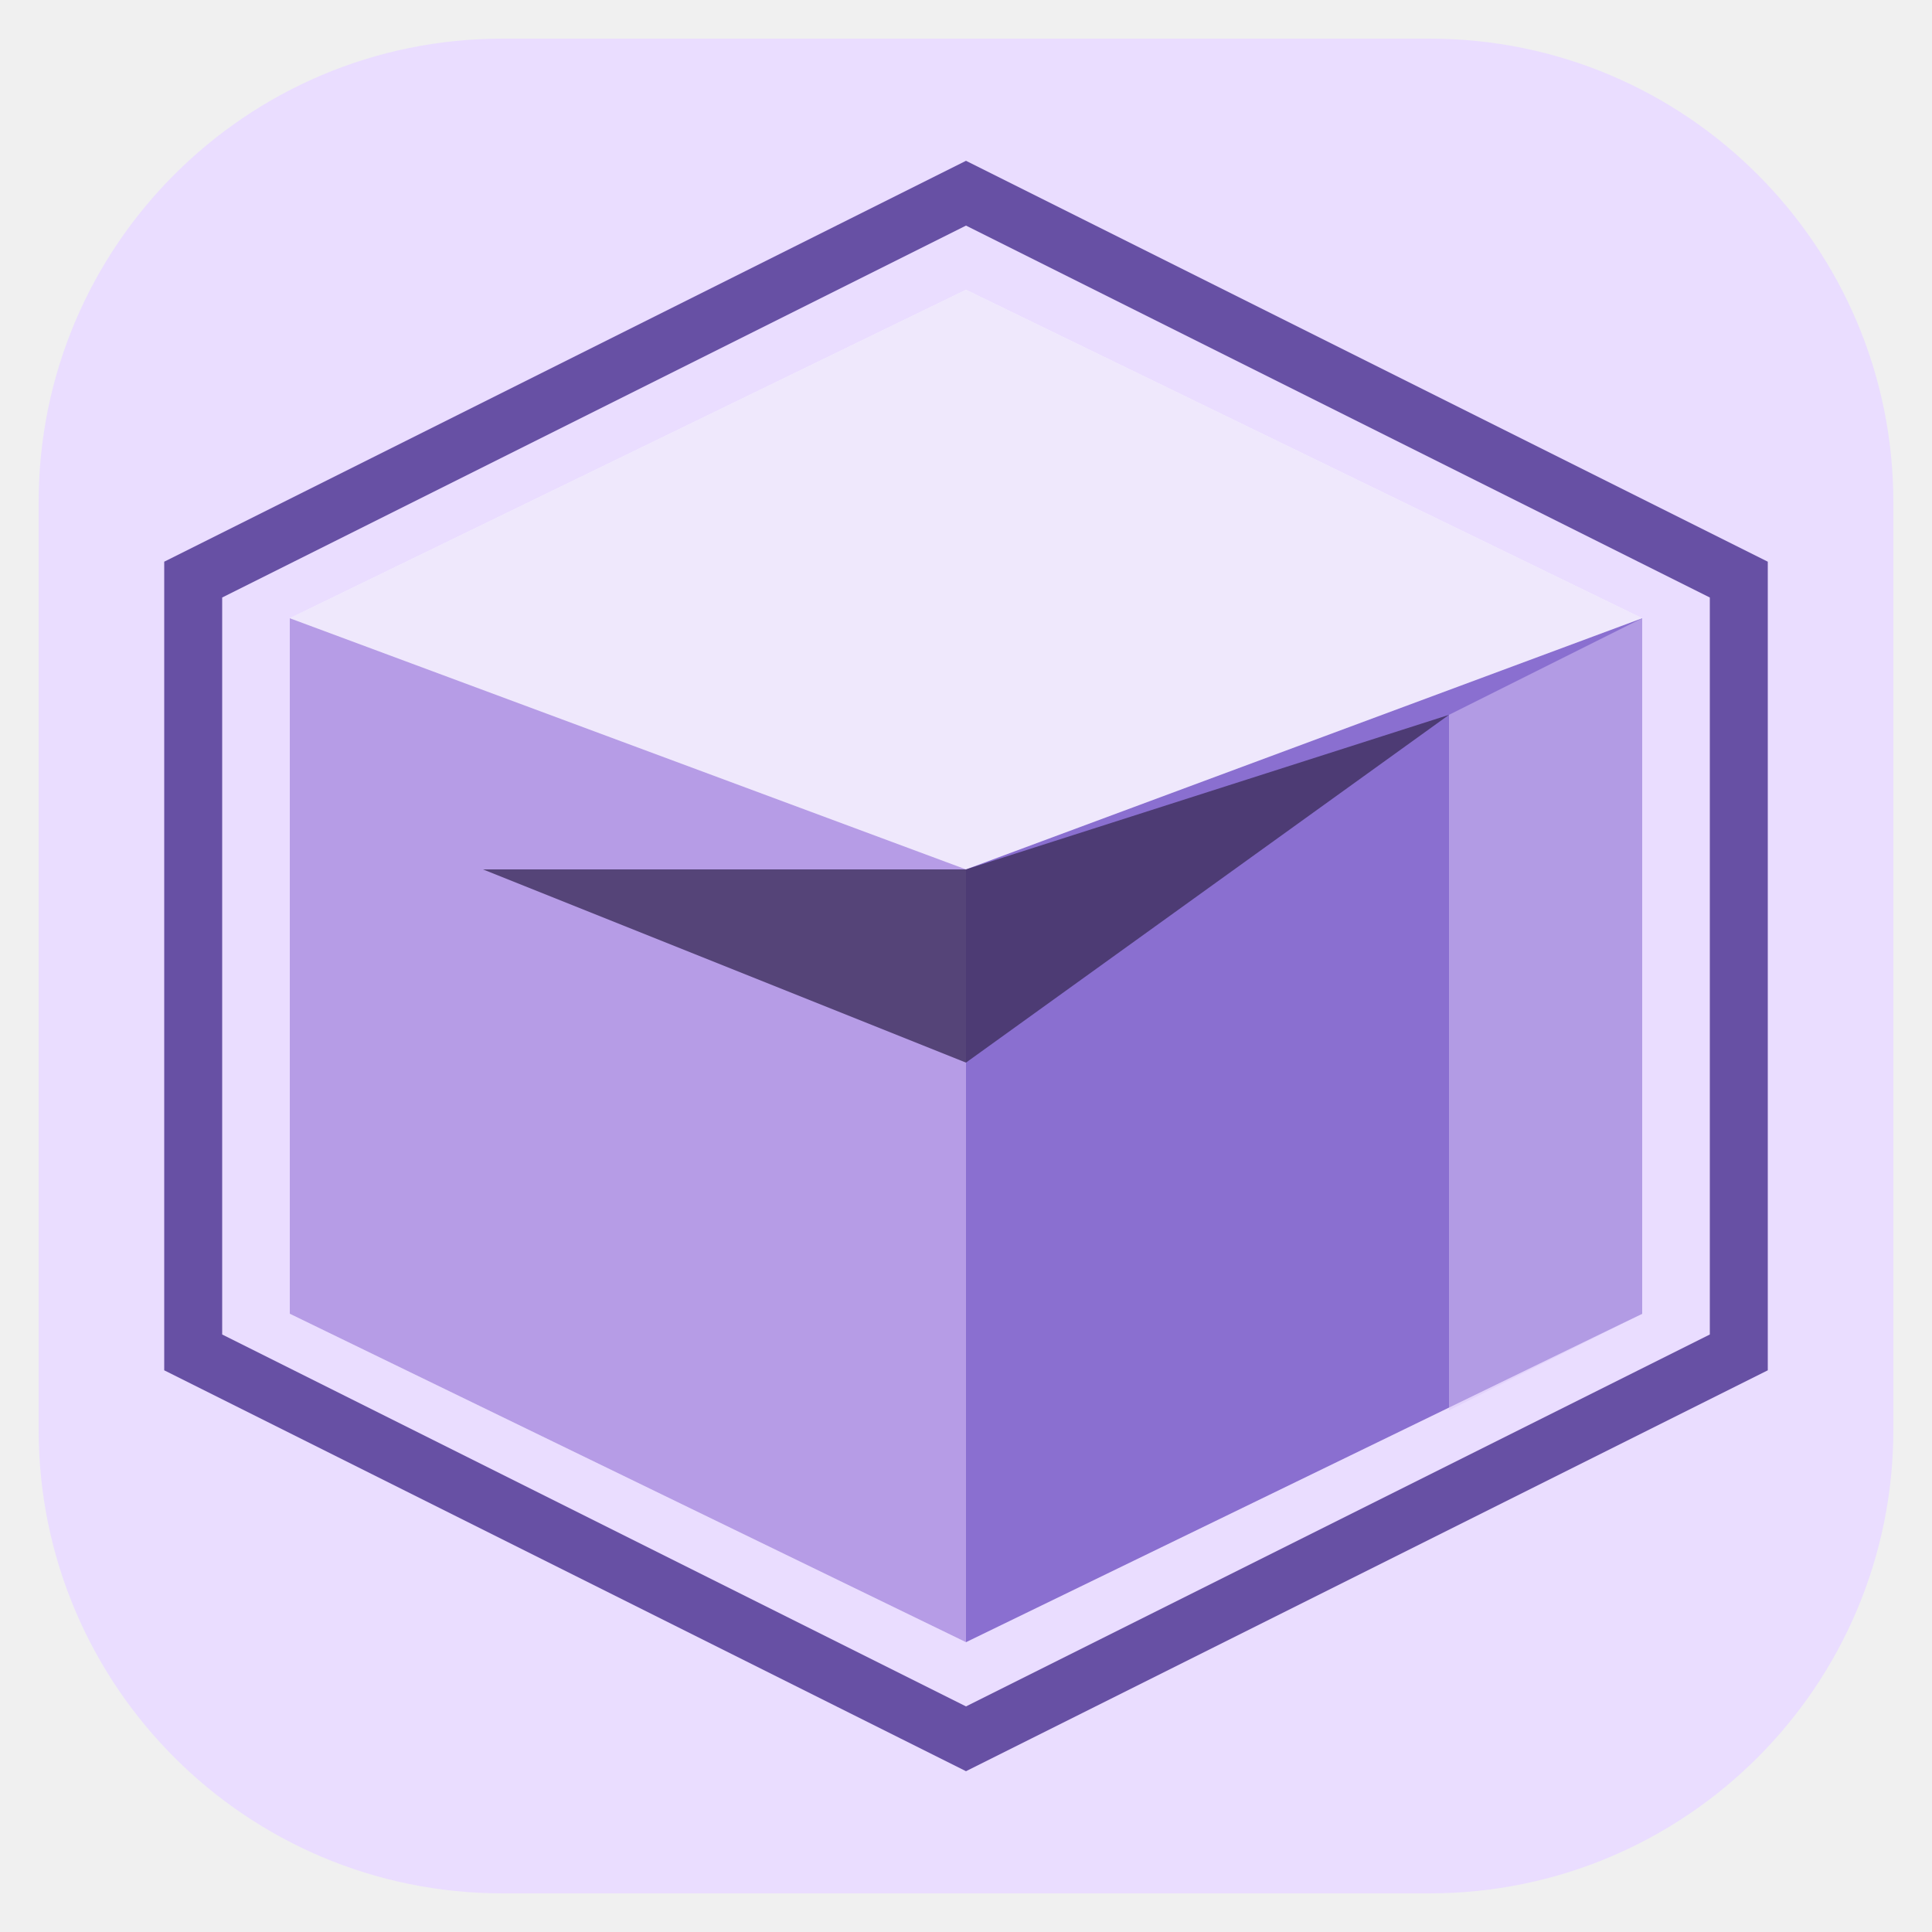
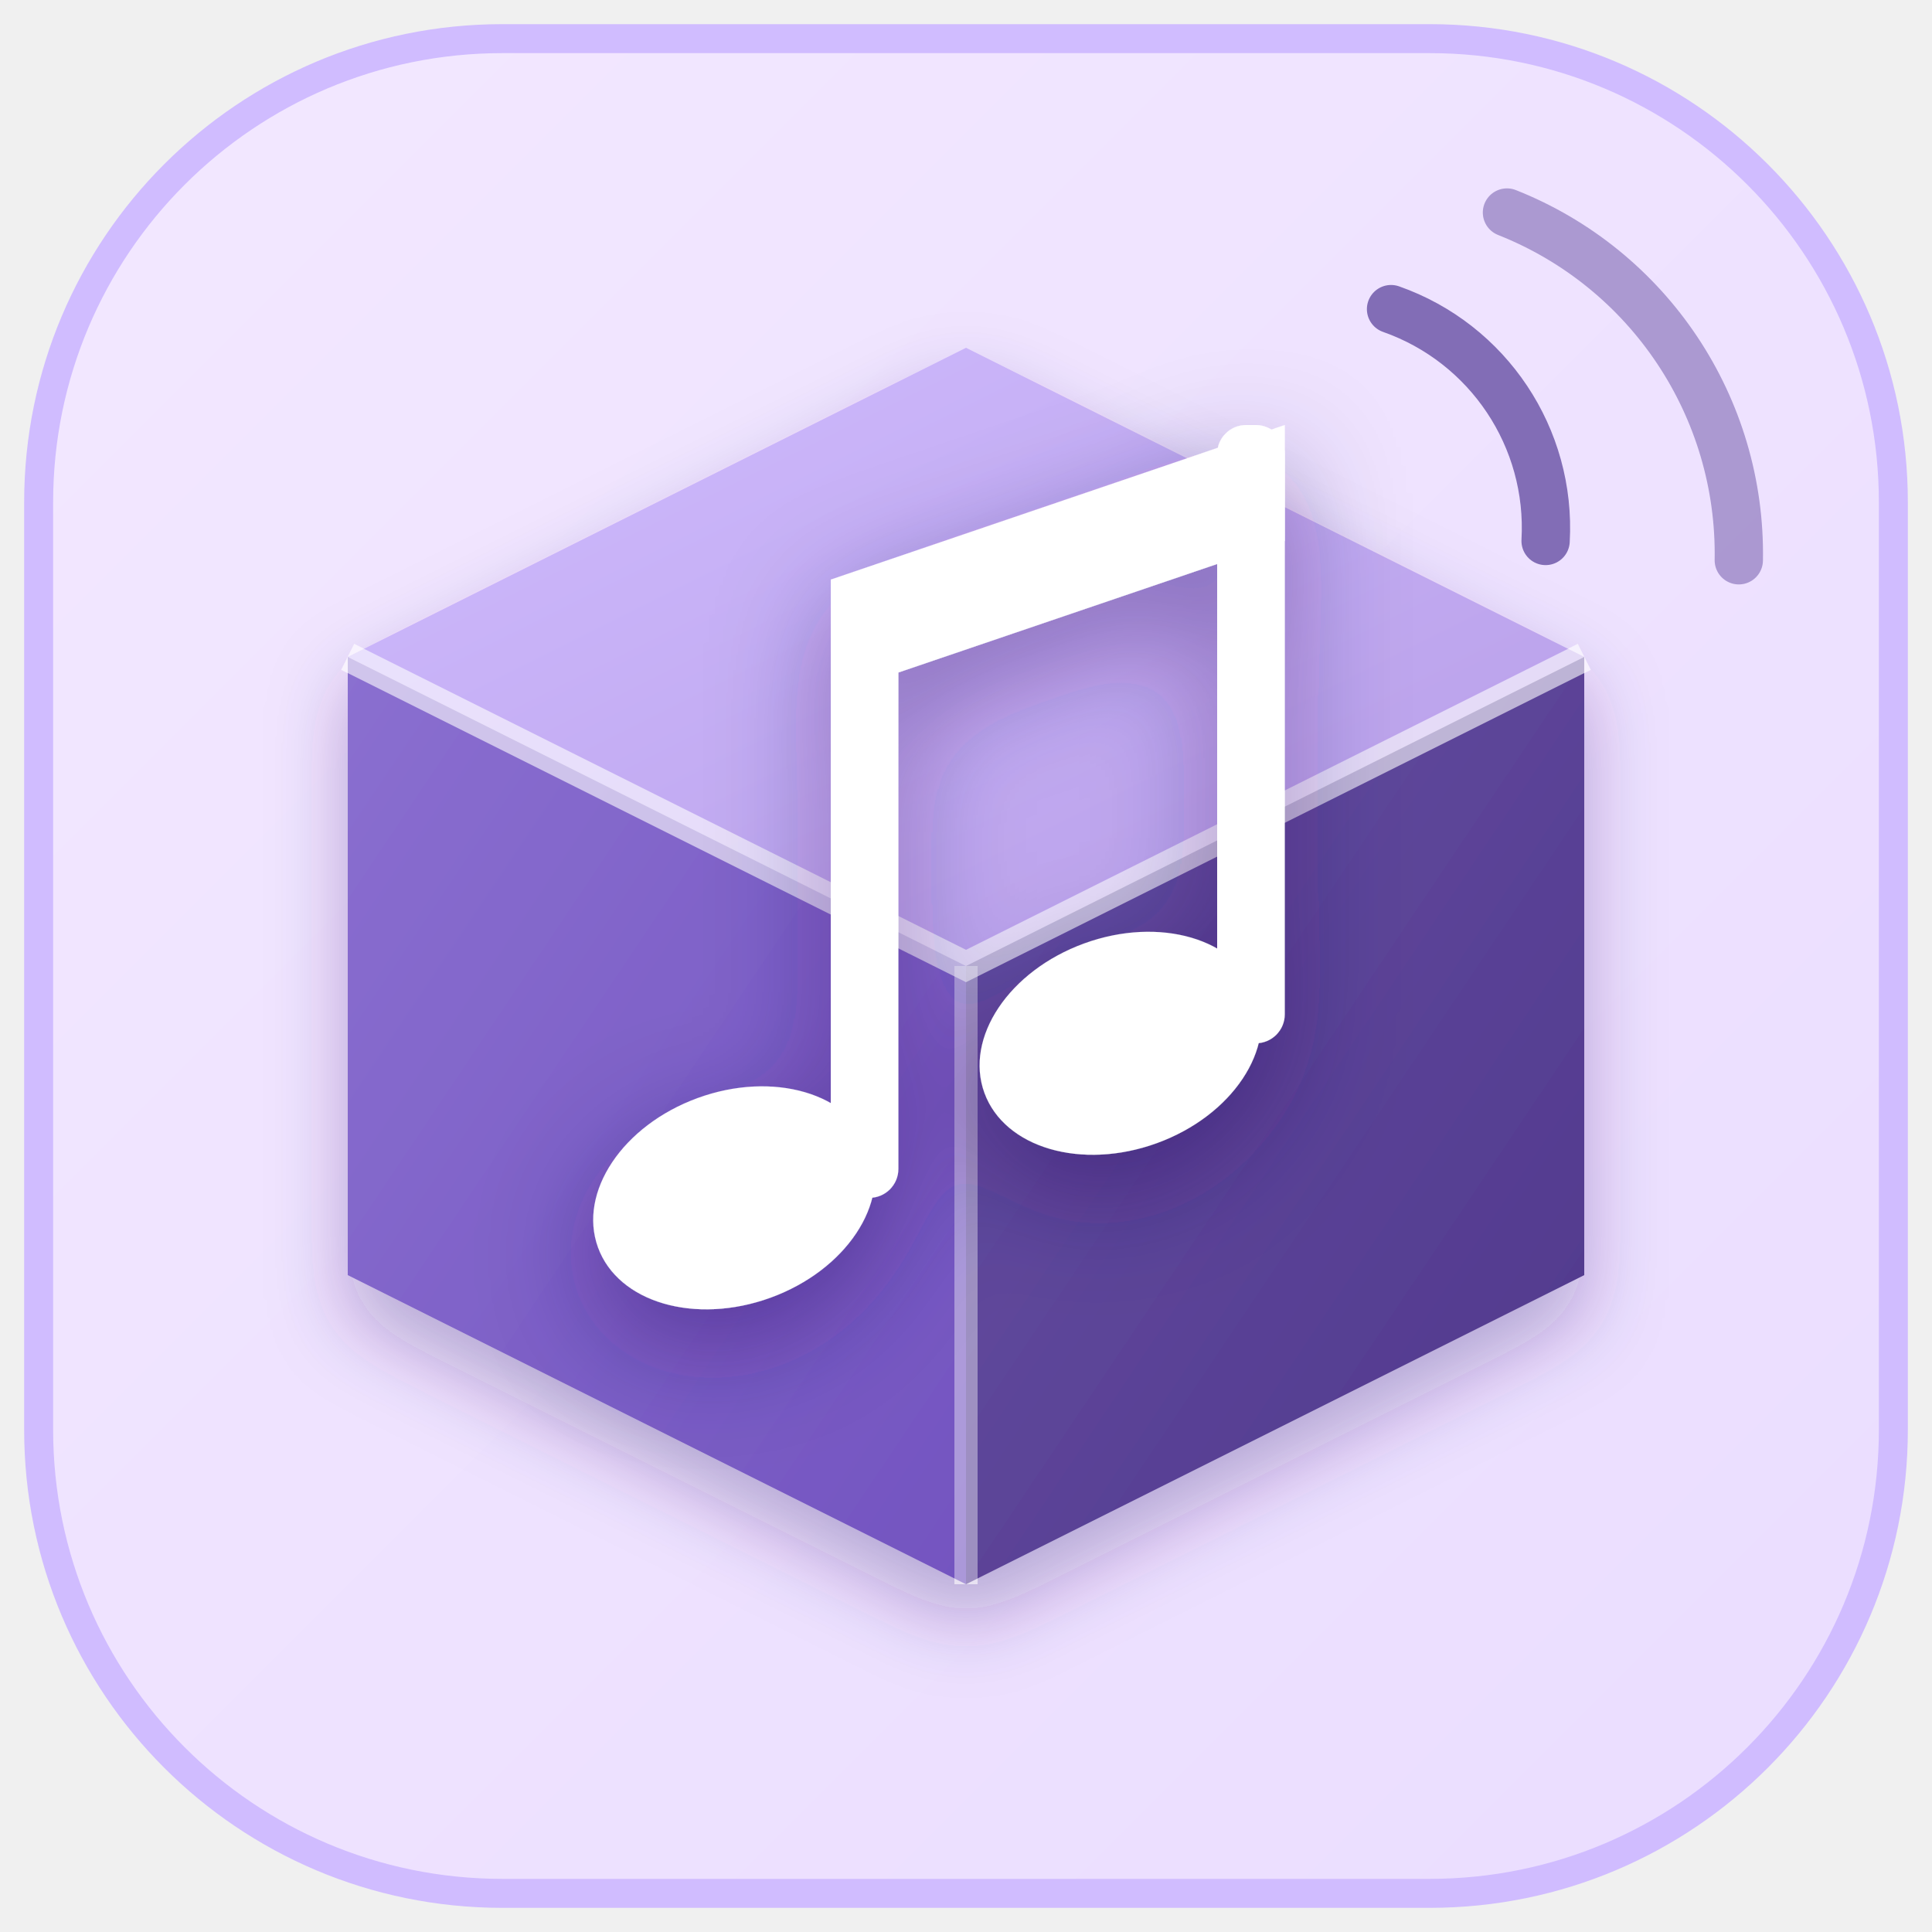
<svg xmlns="http://www.w3.org/2000/svg" viewBox="0 0 100 100">
-   <rect x="2" y="2" width="96" height="96" rx="24" fill="#eaddff" />
-   <polygon points="50,10 90,30 90,70 50,90 10,70 10,30" fill="none" stroke="#6750a4" stroke-width="3" />
-   <polygon points="50,15 85,32 85,68 50,85 15,68 15,32" fill="#f6f1ff" />
-   <polygon points="50,15 85,32 50,45 15,32" fill="#efe8fc" />
-   <polygon points="15,32 50,45 50,85 15,68" fill="#b69ce6" />
-   <polygon points="85,32 50,45 50,85 85,68" fill="#8a6fd0" />
-   <polygon points="85,32 85,68 75,73 75,37" fill="#d9c8f8" opacity="0.5" />
-   <polygon points="50,45 75,37 50,55 25,45" fill="#3d2e5c" opacity="0.8" />
+   <defs>
+     <linearGradient id="mb-bg" x1="0%" y1="0%" x2="100%" y2="100%">
+       <stop offset="0%" stop-color="#f3e8ff" />
+       <stop offset="100%" stop-color="#eaddff" />
+     </linearGradient>
+     <linearGradient id="mb-top" x1="0%" y1="0%" x2="100%" y2="100%">
+       <stop offset="0%" stop-color="#d0bcff" />
+       <stop offset="100%" stop-color="#b69ce6" />
+     </linearGradient>
+     <linearGradient id="mb-left" x1="0%" y1="0%" x2="100%" y2="100%">
+       <stop offset="0%" stop-color="#8a6fd0" />
+       <stop offset="100%" stop-color="#7354c0" />
+     </linearGradient>
+     <linearGradient id="mb-right" x1="0%" y1="0%" x2="100%" y2="100%">
+       <stop offset="0%" stop-color="#6750a4" />
+       <stop offset="100%" stop-color="#4f378b" />
+     </linearGradient>
+     <filter id="mb-shadow" x="-10%" y="-10%" width="130%" height="130%">
+       <feDropShadow dx="0" dy="2" stdDeviation="2" flood-color="#381e72" flood-opacity="0.3" />
+     </filter>
+   </defs>
+   <rect x="2" y="2" width="96" height="96" rx="24" fill="url(#mb-bg)" stroke="#d0bcff" stroke-width="1.5" />
+   <g filter="url(#mb-shadow)">
+     <polygon points="50,18 82,34 50,50 18,34" fill="url(#mb-top)" />
+     <polygon points="18,34 50,50 50,82 18,66" fill="url(#mb-left)" />
+     <polygon points="50,50 82,34 82,66 50,82" fill="url(#mb-right)" />
+     <polyline points="18,34 50,50 82,34" fill="none" stroke="#ffffff" stroke-width="1.5" opacity="0.6" />
+     <line x1="50" y1="50" x2="50" y2="82" stroke="#ffffff" stroke-width="1.2" opacity="0.4" />
+   </g>
+   <g fill="#ffffff" filter="drop-shadow(0 2px 3px rgba(33, 0, 93, 0.4))">
+     <ellipse cx="38" cy="62" rx="7.5" ry="5.5" transform="rotate(-20 38 62)" />
+     <ellipse cx="58" cy="54" rx="7.5" ry="5.5" transform="rotate(-20 58 54)" />
+     <rect x="43" y="30" width="3.5" height="32" rx="1.5" />
+     <rect x="63" y="22" width="3.5" height="32" rx="1.5" />
+     <polygon points="43,30 66.5,22 66.5,28 43,36" />
+   </g>
+   <path d="M 72,16 A 12 12 0 0 1 80,28" stroke="#6750a4" stroke-width="2.5" stroke-linecap="round" fill="none" opacity="0.8" />
+   <path d="M 78,11 A 19 19 0 0 1 90,29" stroke="#6750a4" stroke-width="2.5" stroke-linecap="round" fill="none" opacity="0.5" />
</svg>
